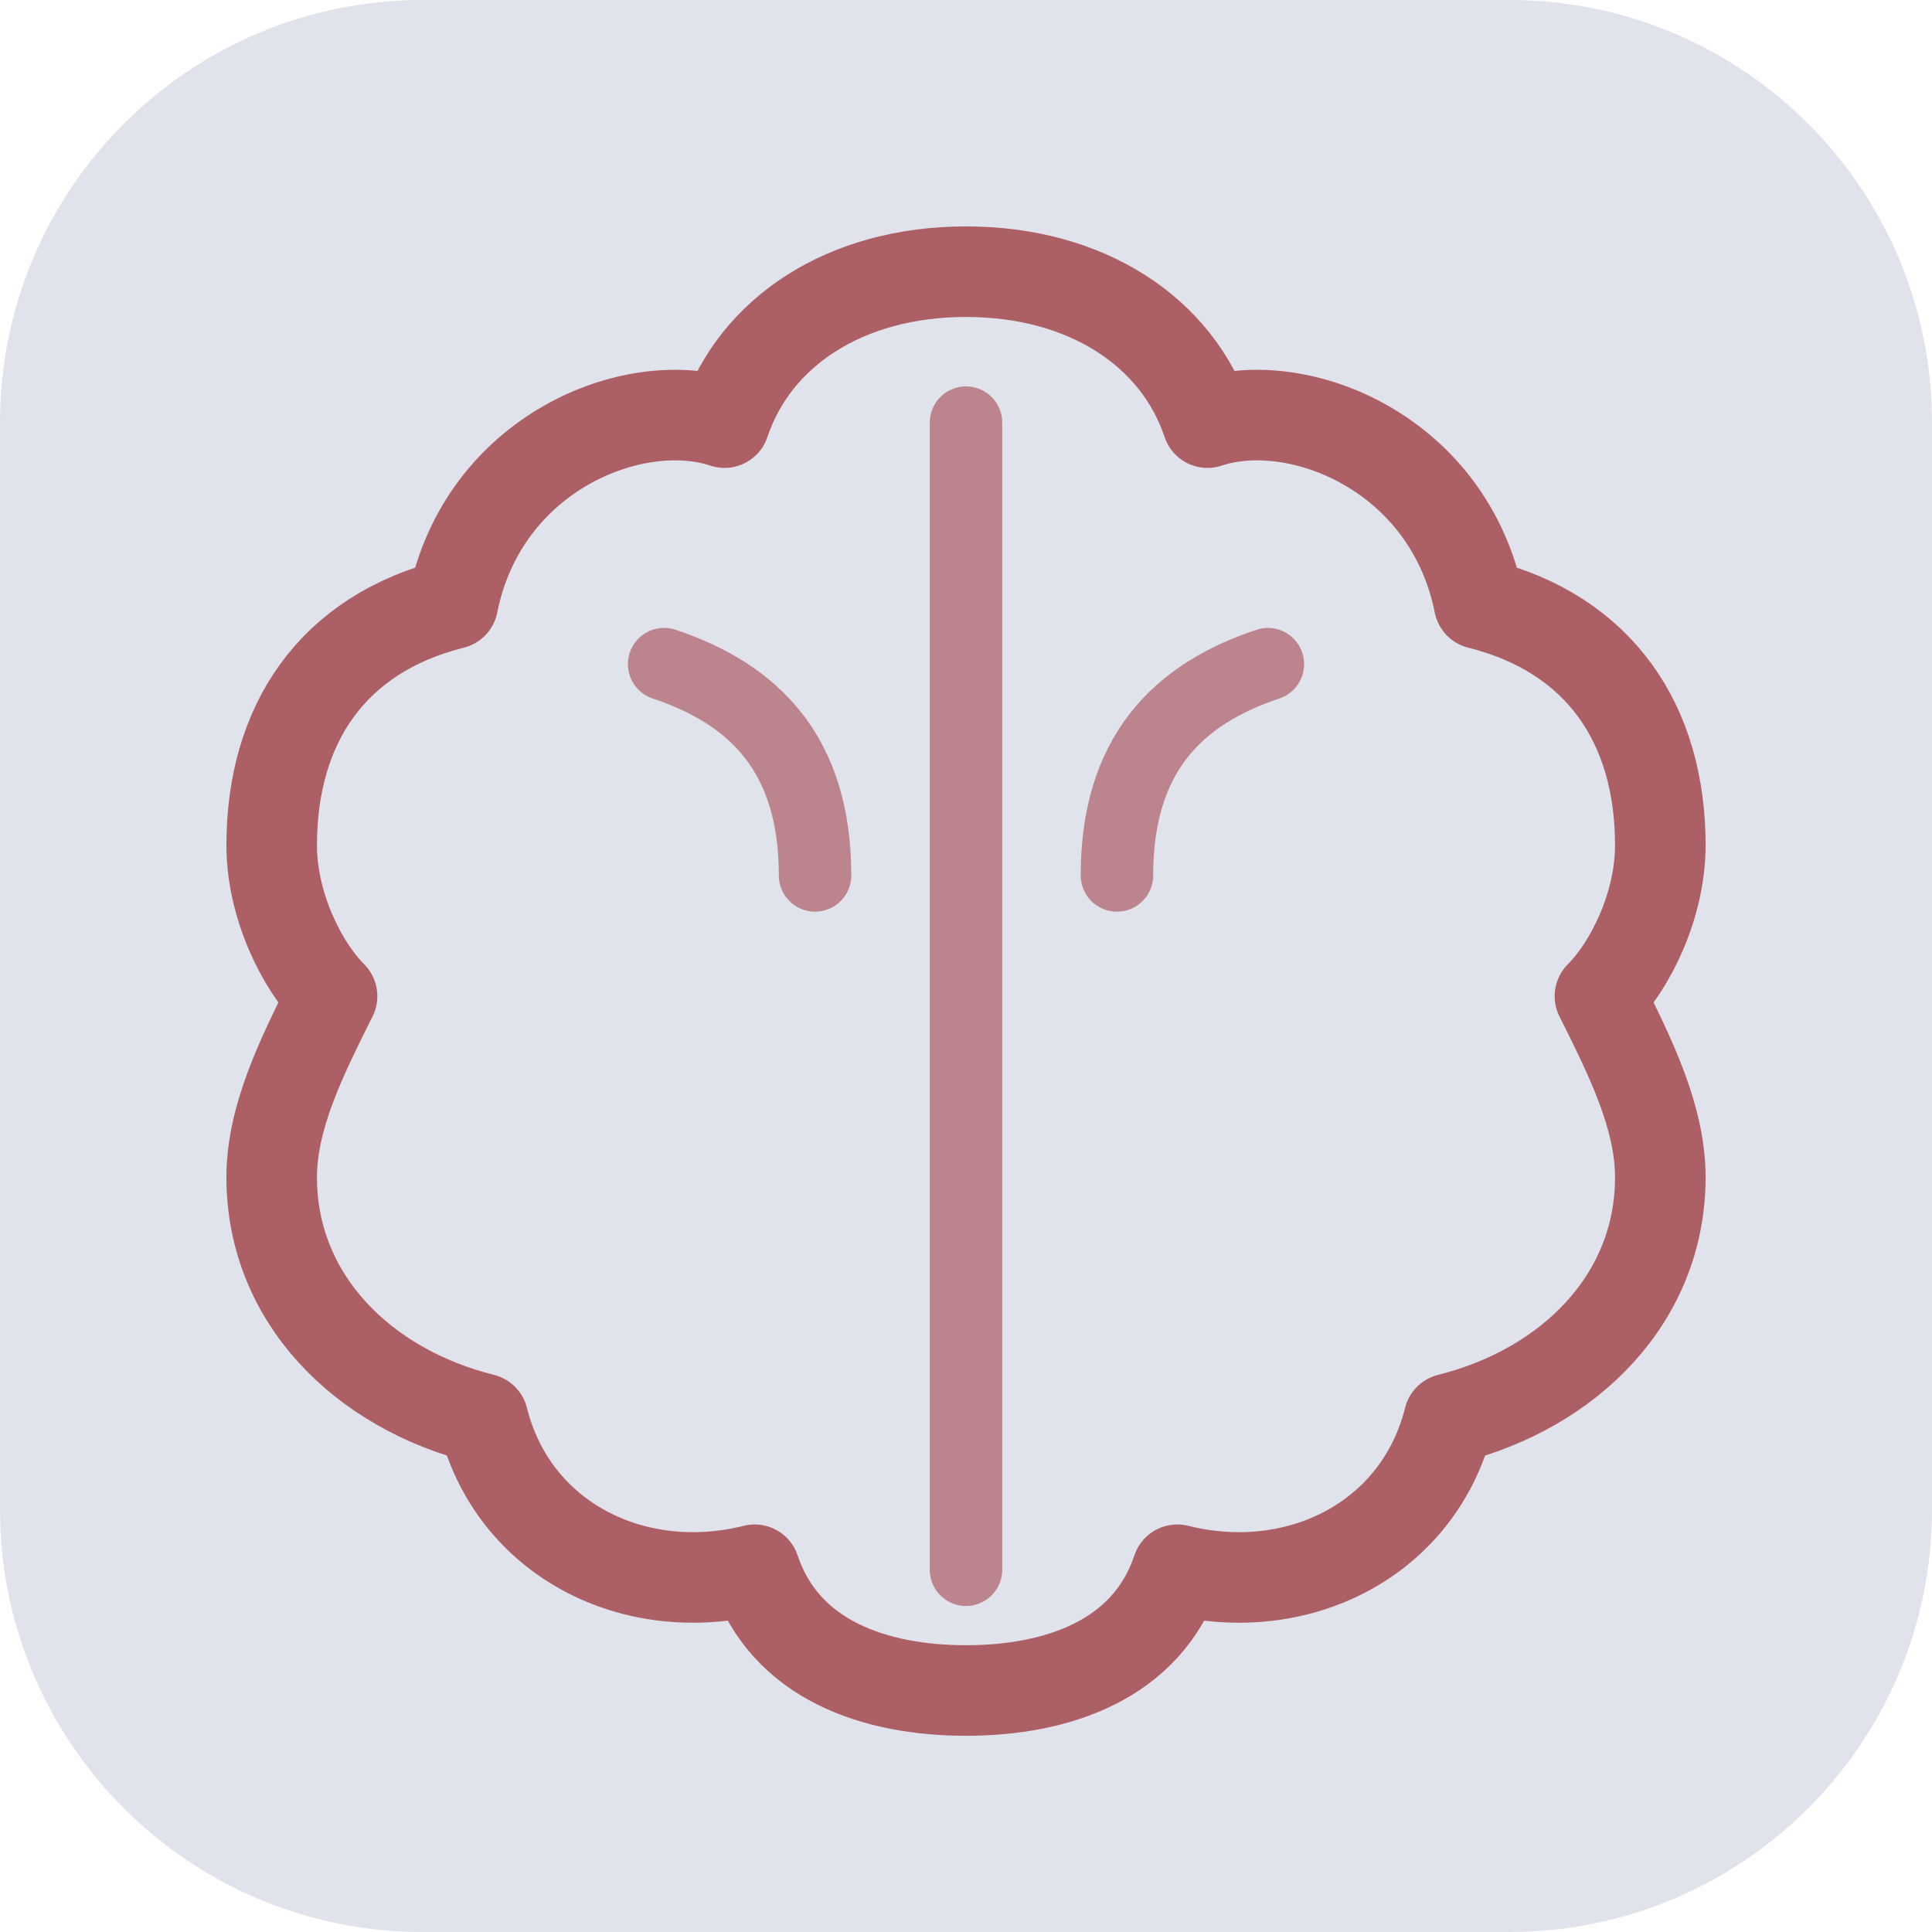
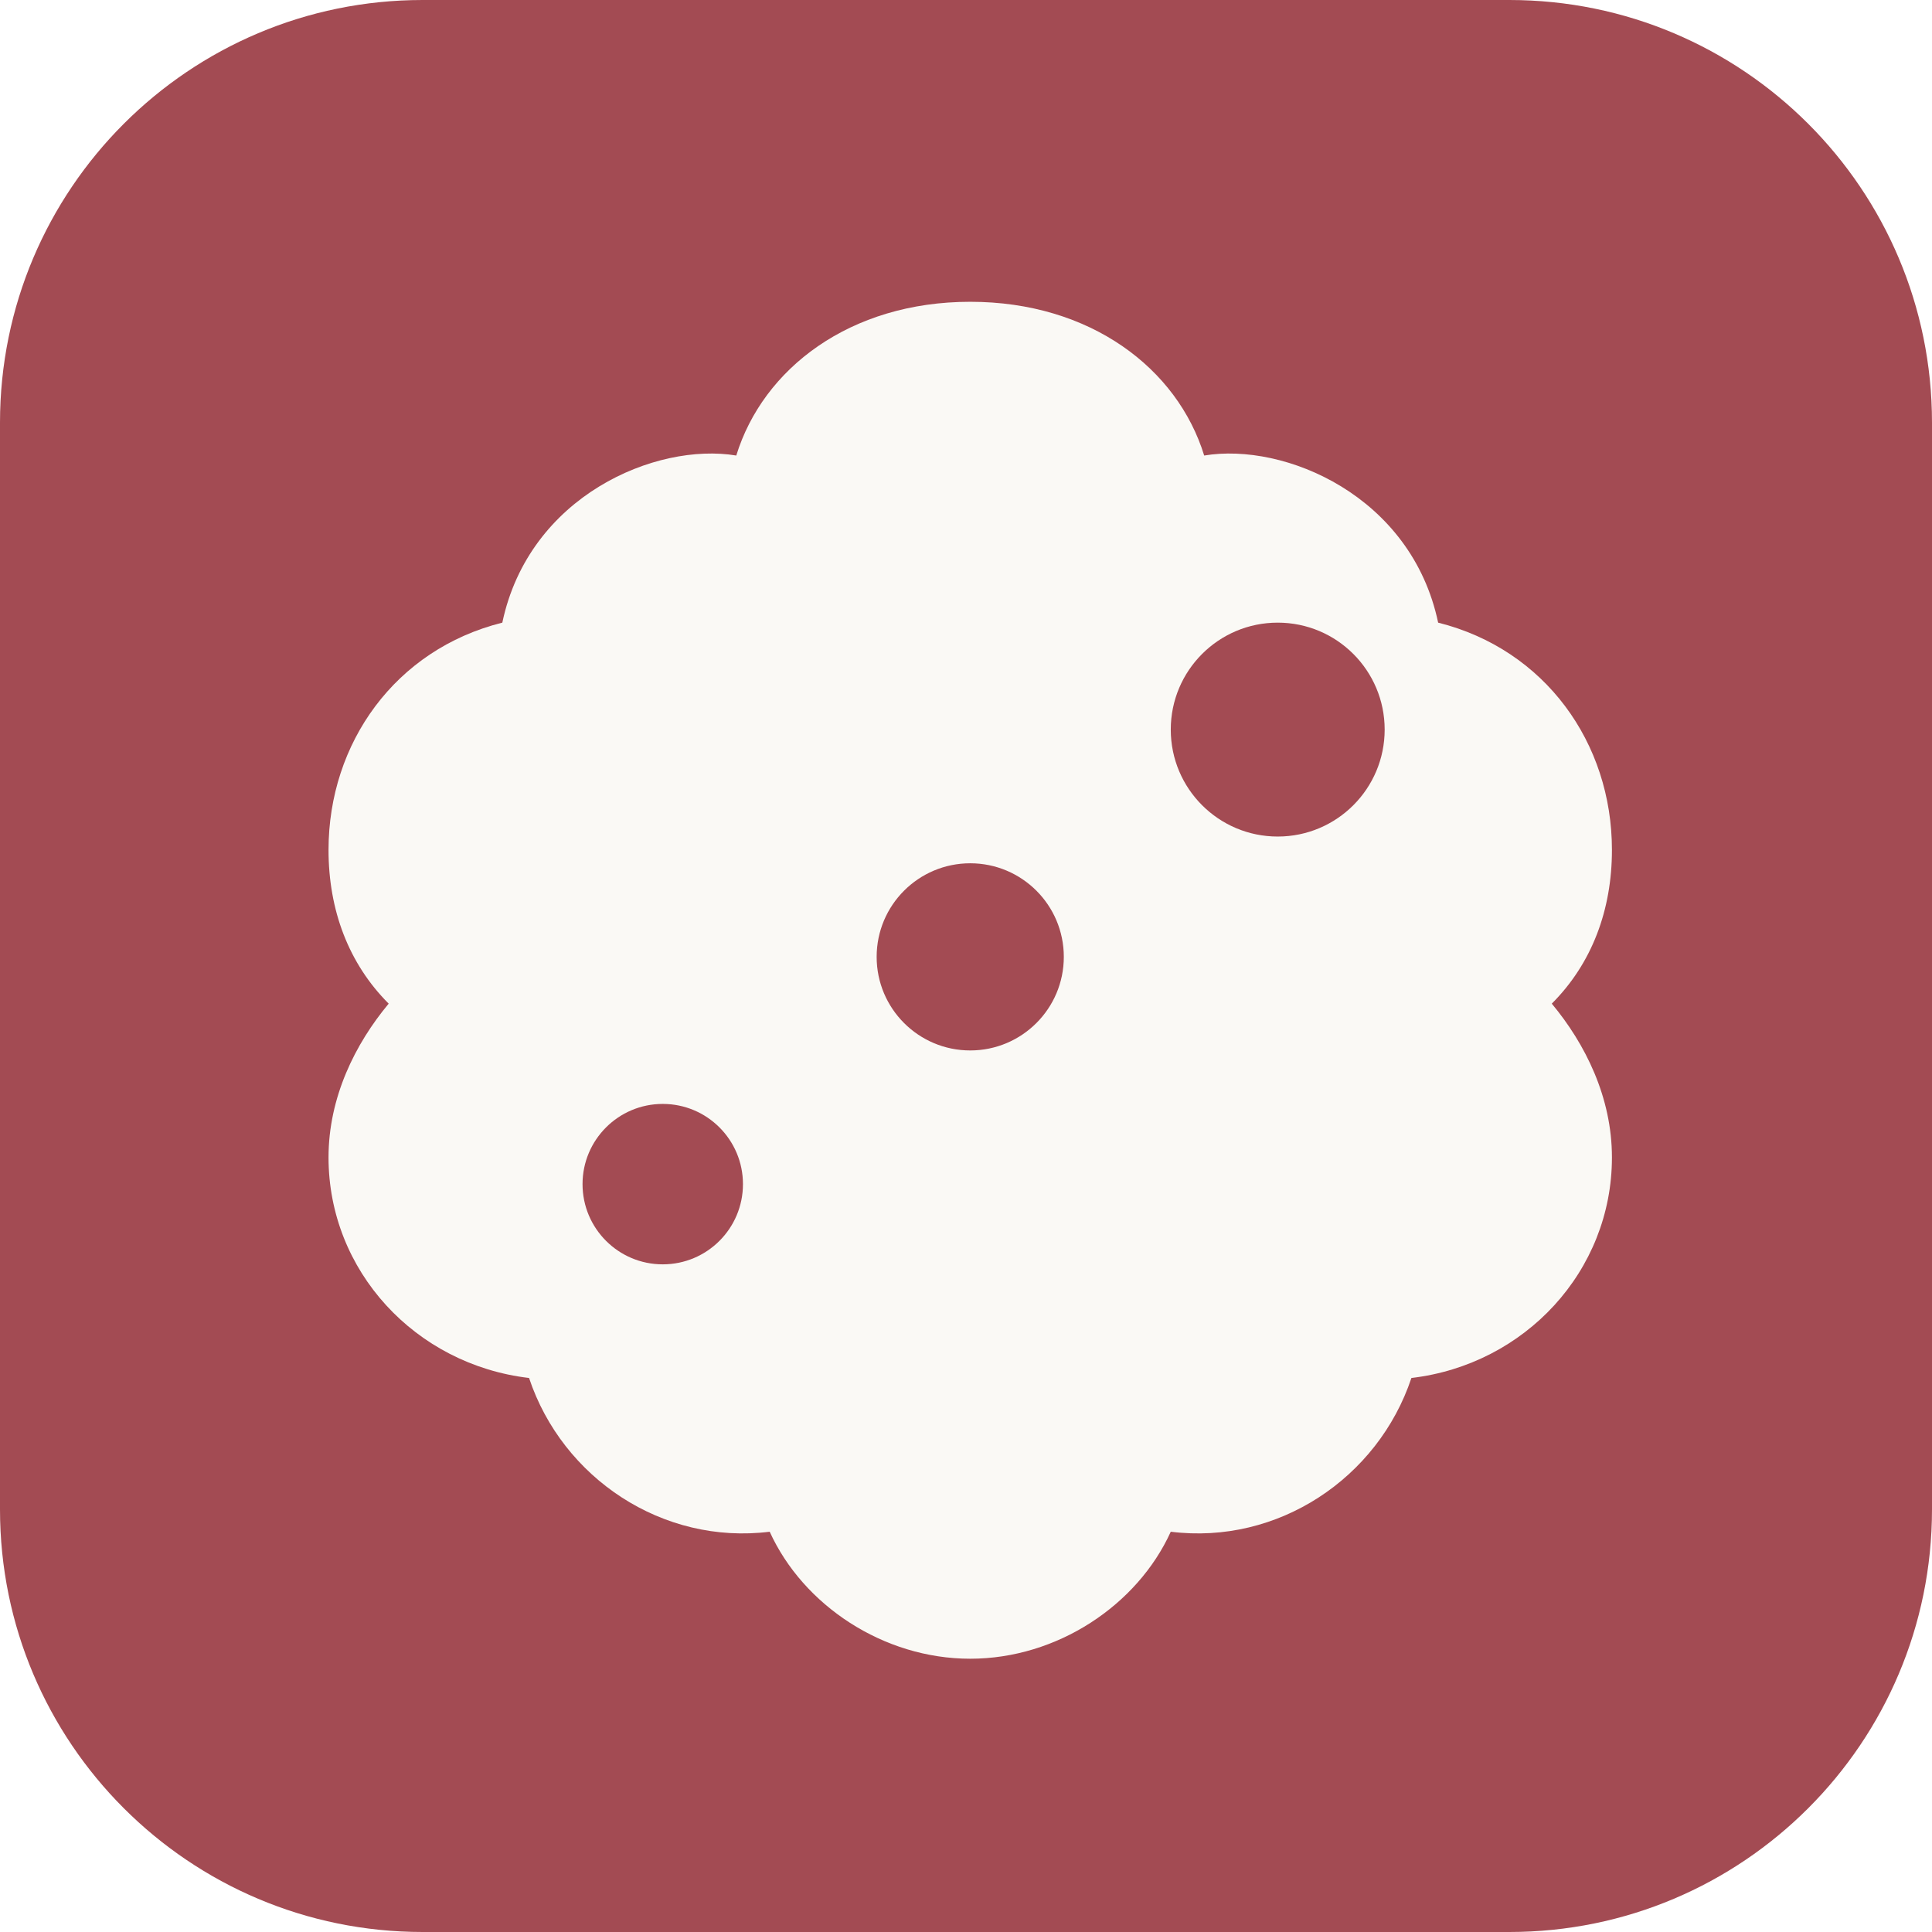
<svg xmlns="http://www.w3.org/2000/svg" viewBox="0 0 64 64">
-   <rect width="64" height="64" rx="14" fill="#e1e3ec" />
-   <g fill="none" stroke="#ad5f66" stroke-linecap="round" stroke-linejoin="round">
-     <path stroke-width="3" d="M32 9c-4 0-7 2-8 5-3-1-8 1-9 6-4 1-6 4-6 8 0 2 1 4 2 5-1 2-2 4-2 6 0 4 3 7 7 8 1 4 5 6 9 5 1 3 4 4 7 4s6-1 7-4c4 1 8-1 9-5 4-1 7-4 7-8 0-2-1-4-2-6 1-1 2-3 2-5 0-4-2-7-6-8-1-5-6-7-9-6-1-3-4-5-8-5Z" />
-     <path stroke-width="2.4" d="M32 14v38M22 22c3 1 5 3 5 7M42 22c-3 1-5 3-5 7" opacity=".72" />
+   <rect width="64" height="64" rx="14" fill="#a34b53" />
+   <g transform="translate(1.14 1.14) scale(2.2143)">
+     <path d="M14 4c-1.8 0-3.1 1-3.5 2.3C9.3 6.1 7.4 6.9 7 8.8 5.4 9.2 4.4 10.6 4.4 12.2c0 .9.3 1.7.9 2.3-.5.6-.9 1.4-.9 2.3 0 1.7 1.3 3.1 3 3.3.5 1.5 2 2.5 3.6 2.3.5 1.1 1.7 1.9 3 1.9s2.5-.8 3-1.9c1.6.2 3.1-.8 3.6-2.3 1.7-.2 3-1.6 3-3.3 0-.9-.4-1.7-.9-2.3.6-.6.9-1.4.9-2.3 0-1.6-1-3-2.6-3.4-.4-1.9-2.3-2.7-3.5-2.5C17.1 5 15.8 4 14 4Z" fill="#faf9f5" />
+     <circle cx="9.4" cy="17.2" r="1.2" fill="#a34b53" />
+     <circle cx="14" cy="13.8" r="1.4" fill="#a34b53" />
+     <circle cx="18.6" cy="10.4" r="1.6" fill="#a34b53" />
  </g>
</svg>
